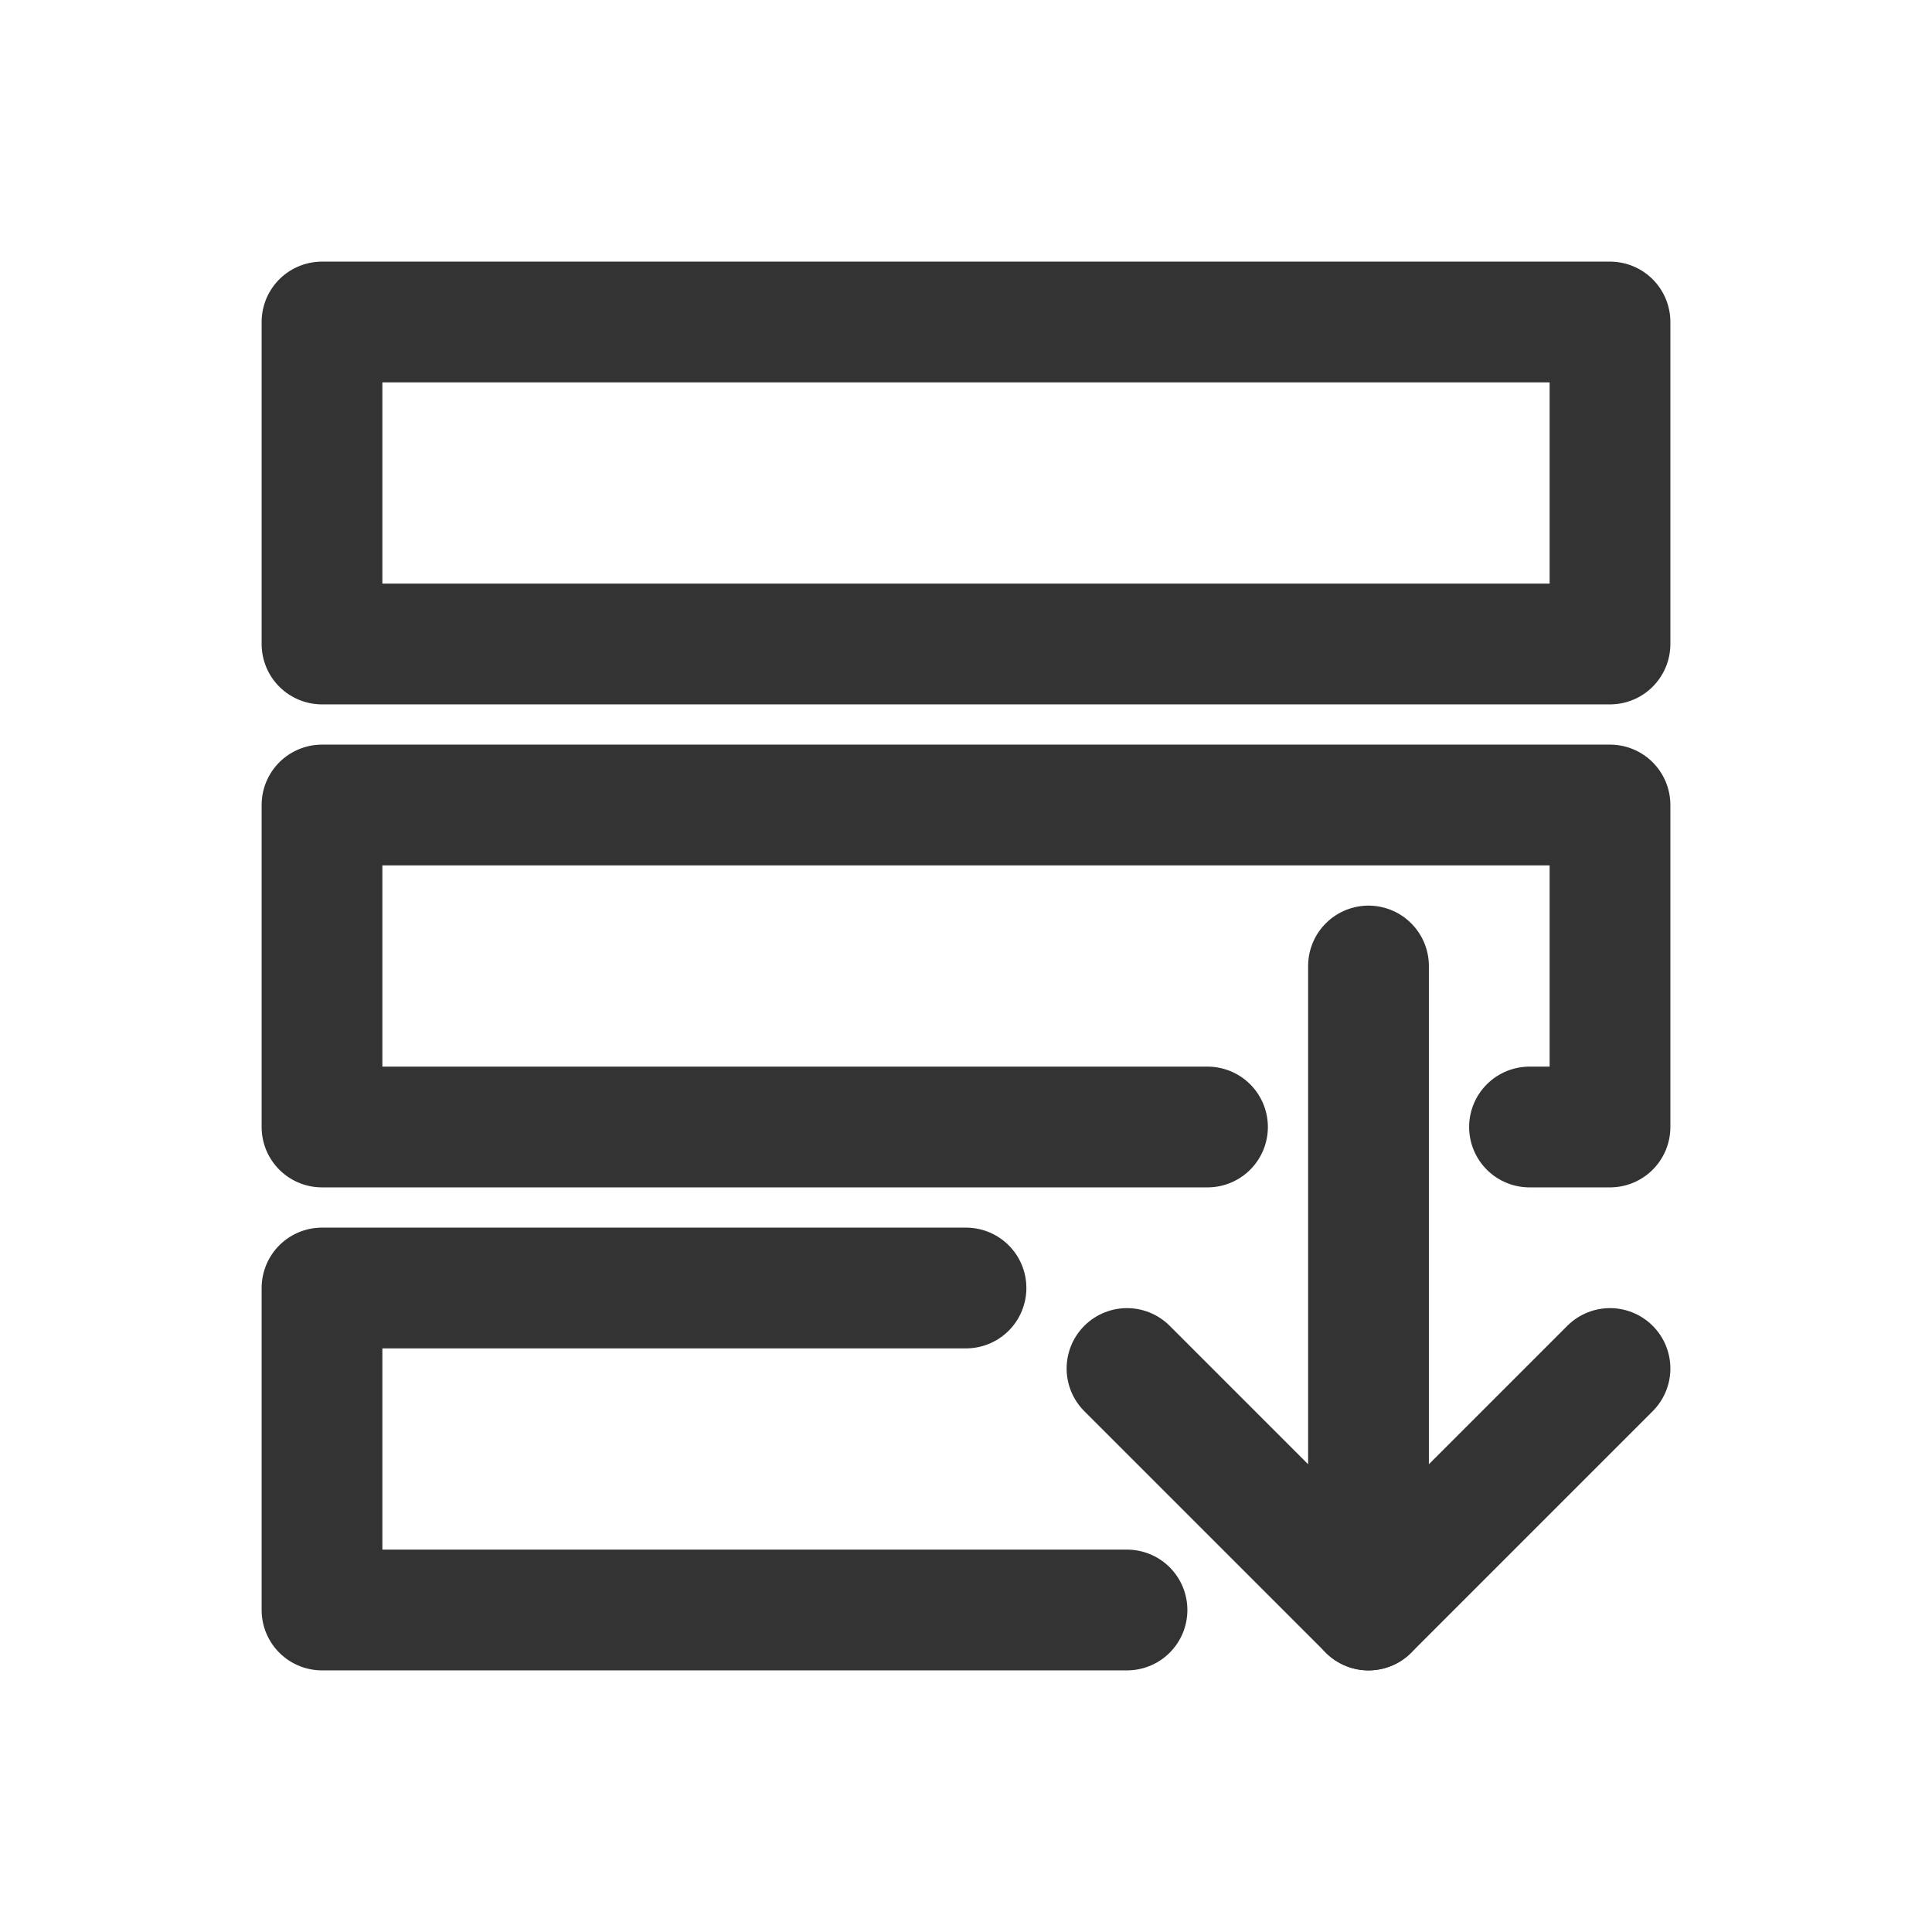
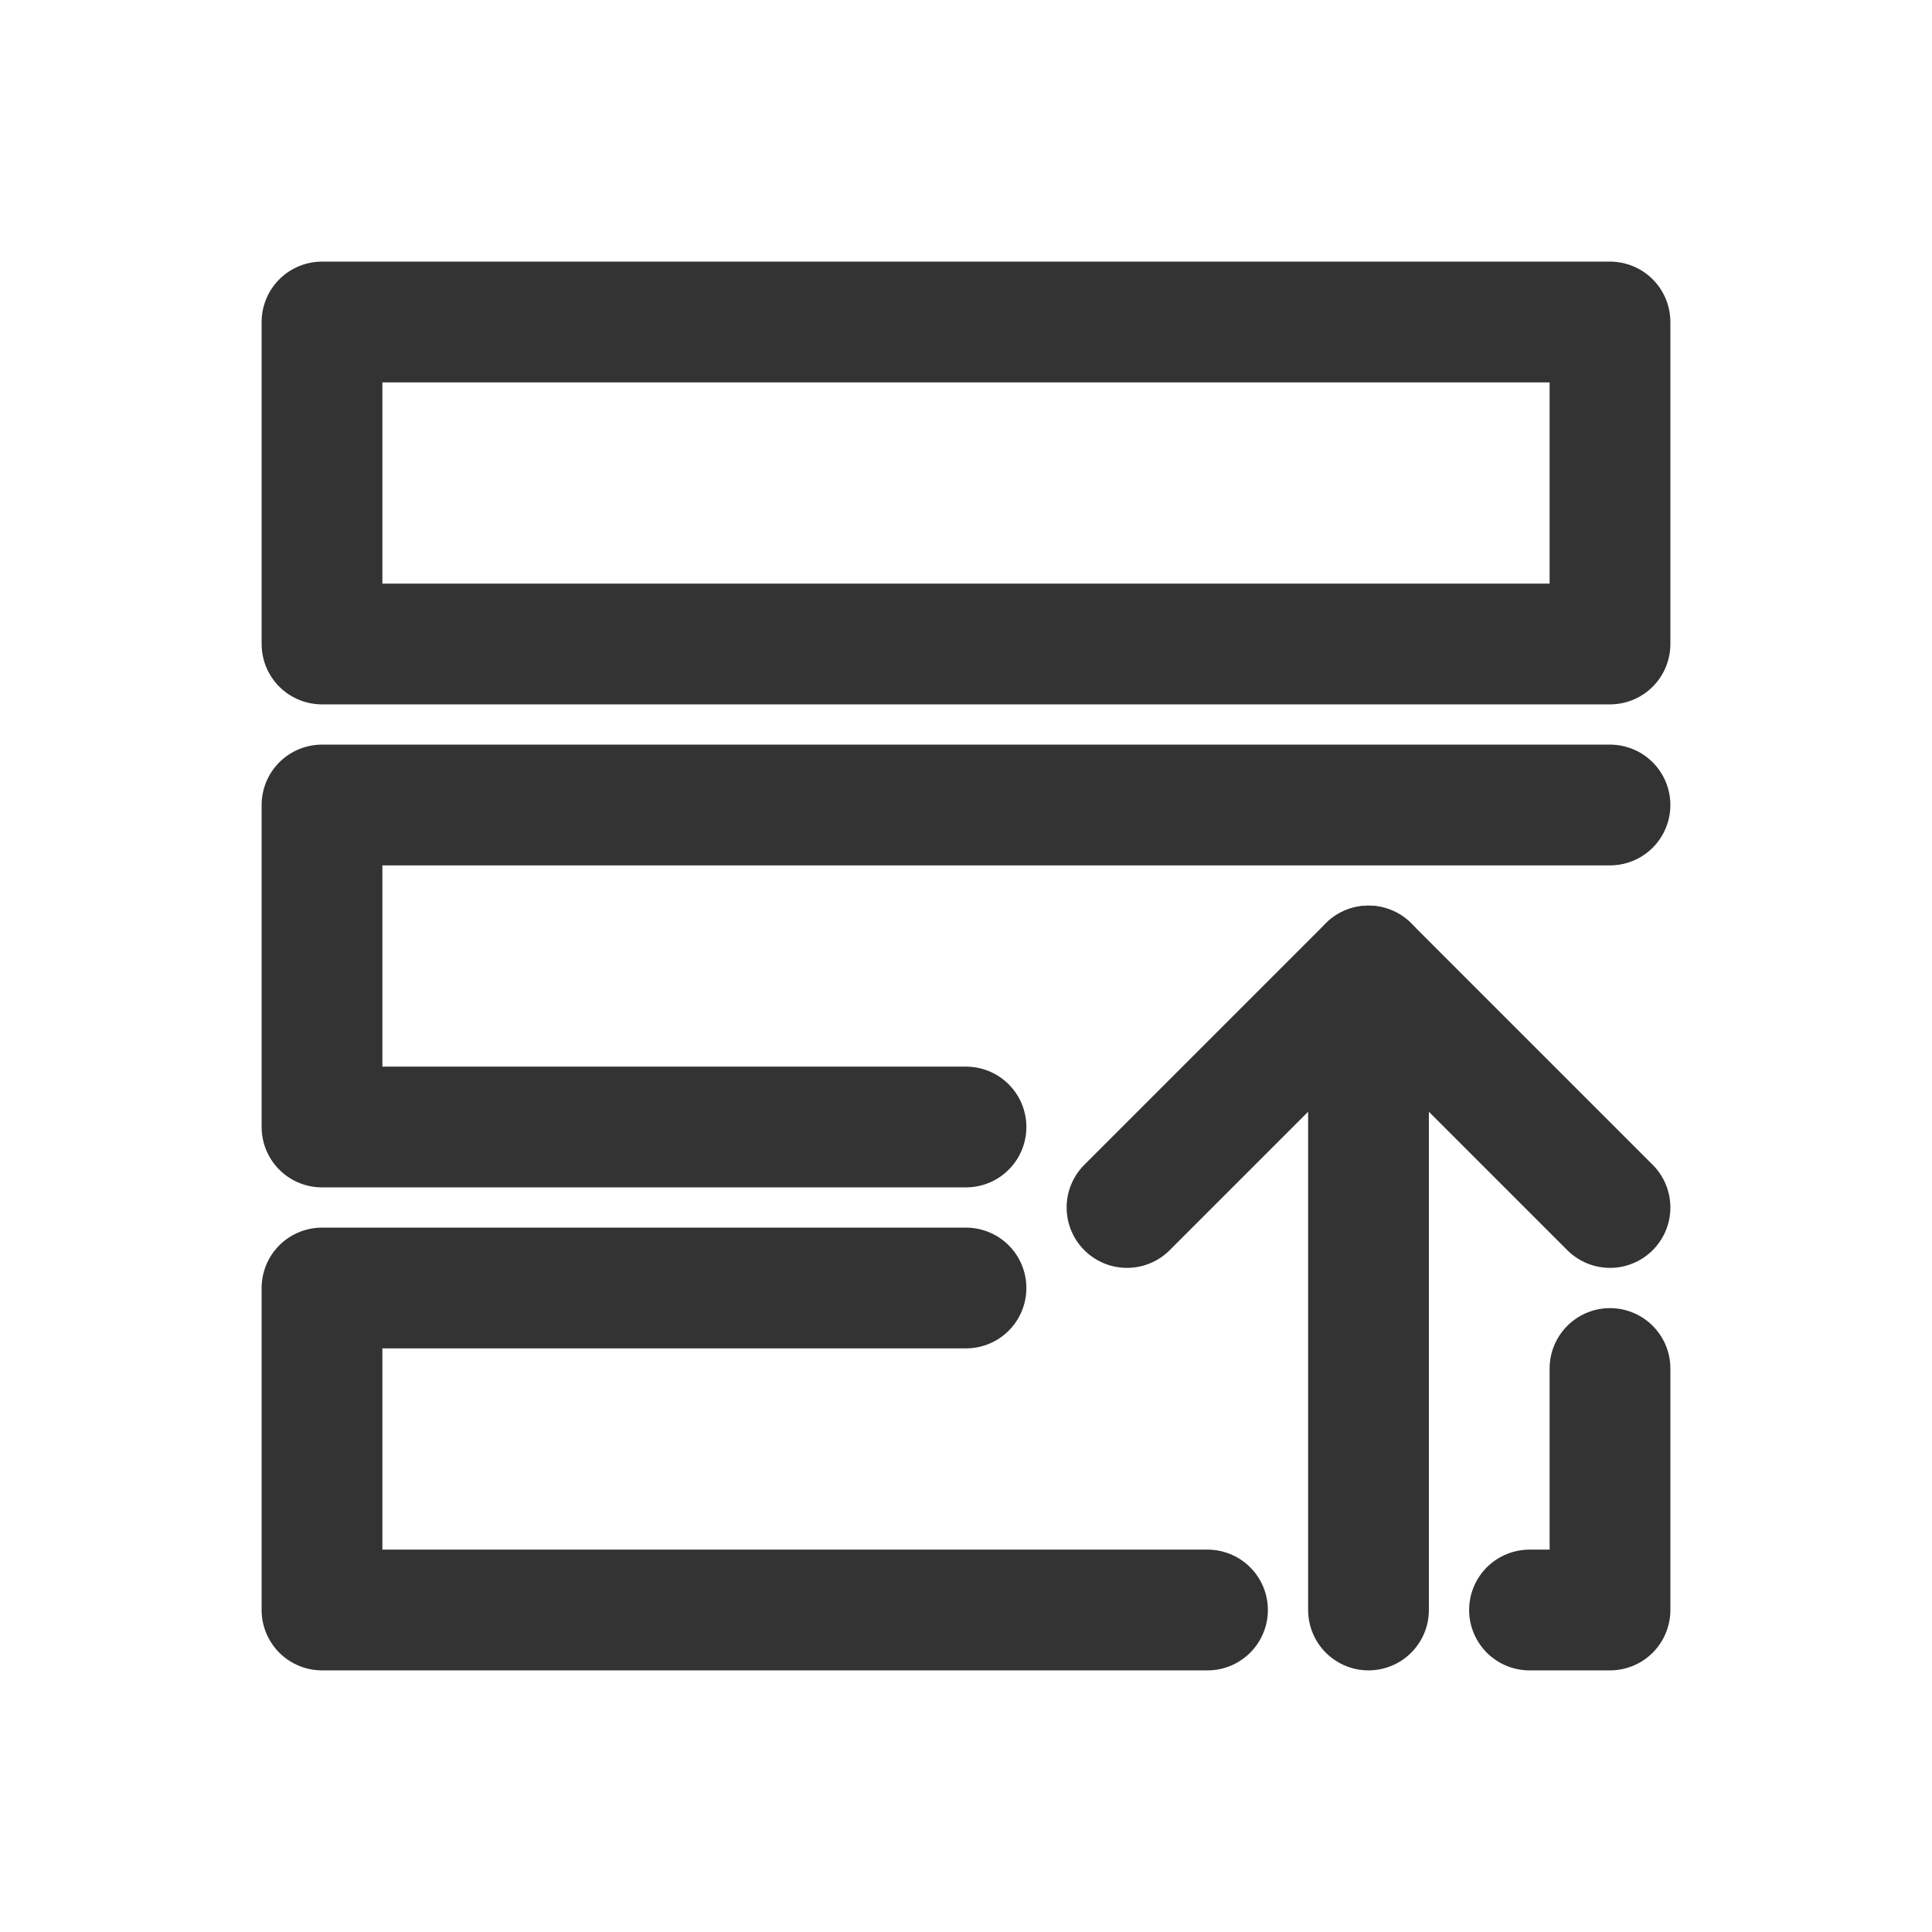
<svg xmlns="http://www.w3.org/2000/svg" width="240" height="240" id="svg5" version="1.1">
  <defs id="defs2">
    </defs>
  <g id="layer1">
    <path style="fill:none;stroke:#333333;stroke-width:15;stroke-linecap:round;stroke-linejoin:round;stroke-dasharray:none;stroke-opacity:1" d="m 170,120 v 80" id="path1094" />
-     <path style="fill:none;stroke:#333333;stroke-width:15;stroke-linecap:round;stroke-linejoin:round;stroke-dasharray:none;stroke-opacity:1" d="m 200,170 -30,30 -30,-30" id="path1096" />
+     <path style="fill:none;stroke:#333333;stroke-width:15;stroke-linecap:round;stroke-linejoin:round;stroke-dasharray:none;stroke-opacity:1" d="m 200,150 -30,-30 -30,30" id="path1096" />
    <path style="fill:none;stroke:#333333;stroke-width:15;stroke-linecap:butt;stroke-linejoin:round;stroke-opacity:1;stroke-dasharray:none" d="M 40,40 V 80 H 200 V 40 Z" id="path454" />
-     <path style="fill:none;stroke:#333333;stroke-width:15;stroke-linecap:round;stroke-linejoin:round;stroke-opacity:1;stroke-dasharray:none" d="M 150,140 H 40 v -40 h 160 v 40 h -10" id="path1010" />
-     <path style="fill:none;stroke:#333333;stroke-width:15;stroke-linecap:round;stroke-linejoin:round;stroke-opacity:1;stroke-dasharray:none" d="M 120,160 H 40 v 40 h 100" id="path1012" />
+     <path style="fill:none;stroke:#333333;stroke-width:15;stroke-linecap:round;stroke-linejoin:round;stroke-dasharray:none;stroke-opacity:1" d="M 120,140 H 40 v -40 h 160" id="path1010" />
+     <path style="fill:none;stroke:#333333;stroke-width:15;stroke-linecap:round;stroke-linejoin:round;stroke-dasharray:none;stroke-opacity:1" d="M 120,160 H 40 v 40 h 110" id="path1012" />
+     <path style="fill:none;stroke:#333333;stroke-width:15;stroke-linecap:round;stroke-linejoin:round;stroke-opacity:1;stroke-dasharray:none" d="m 190,200 h 10 v -30" id="path455" />
  </g>
</svg>
